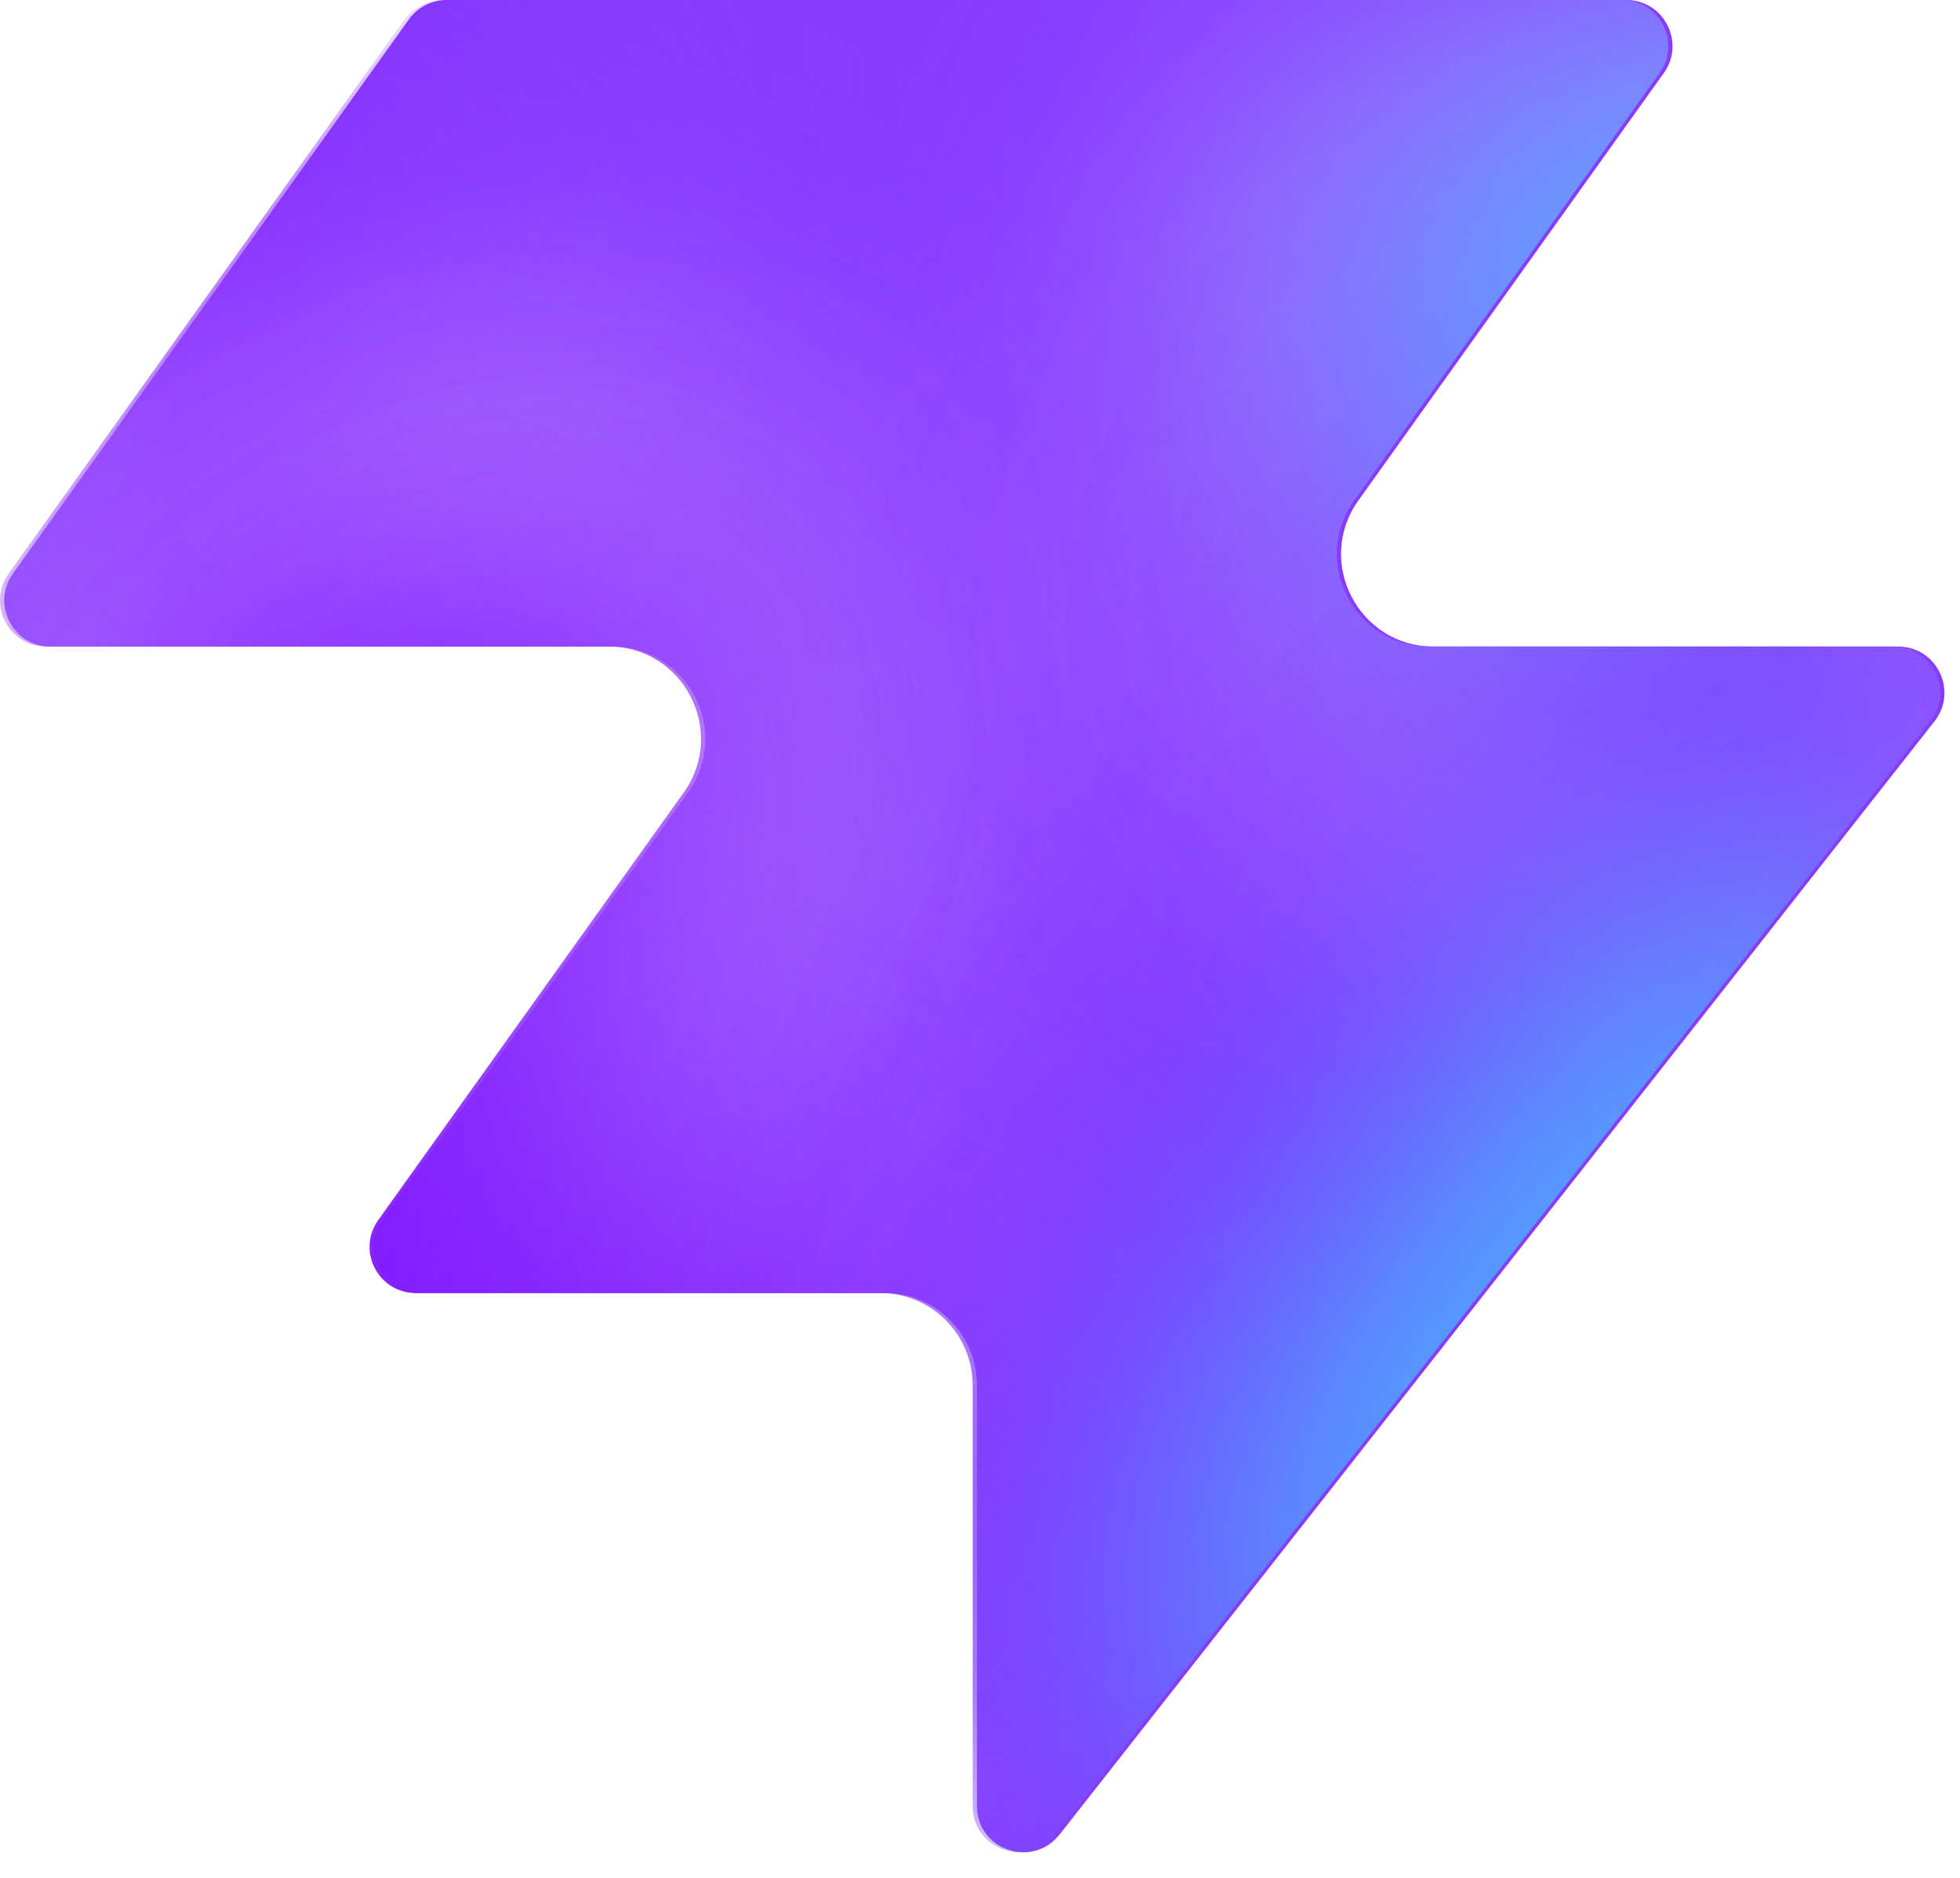
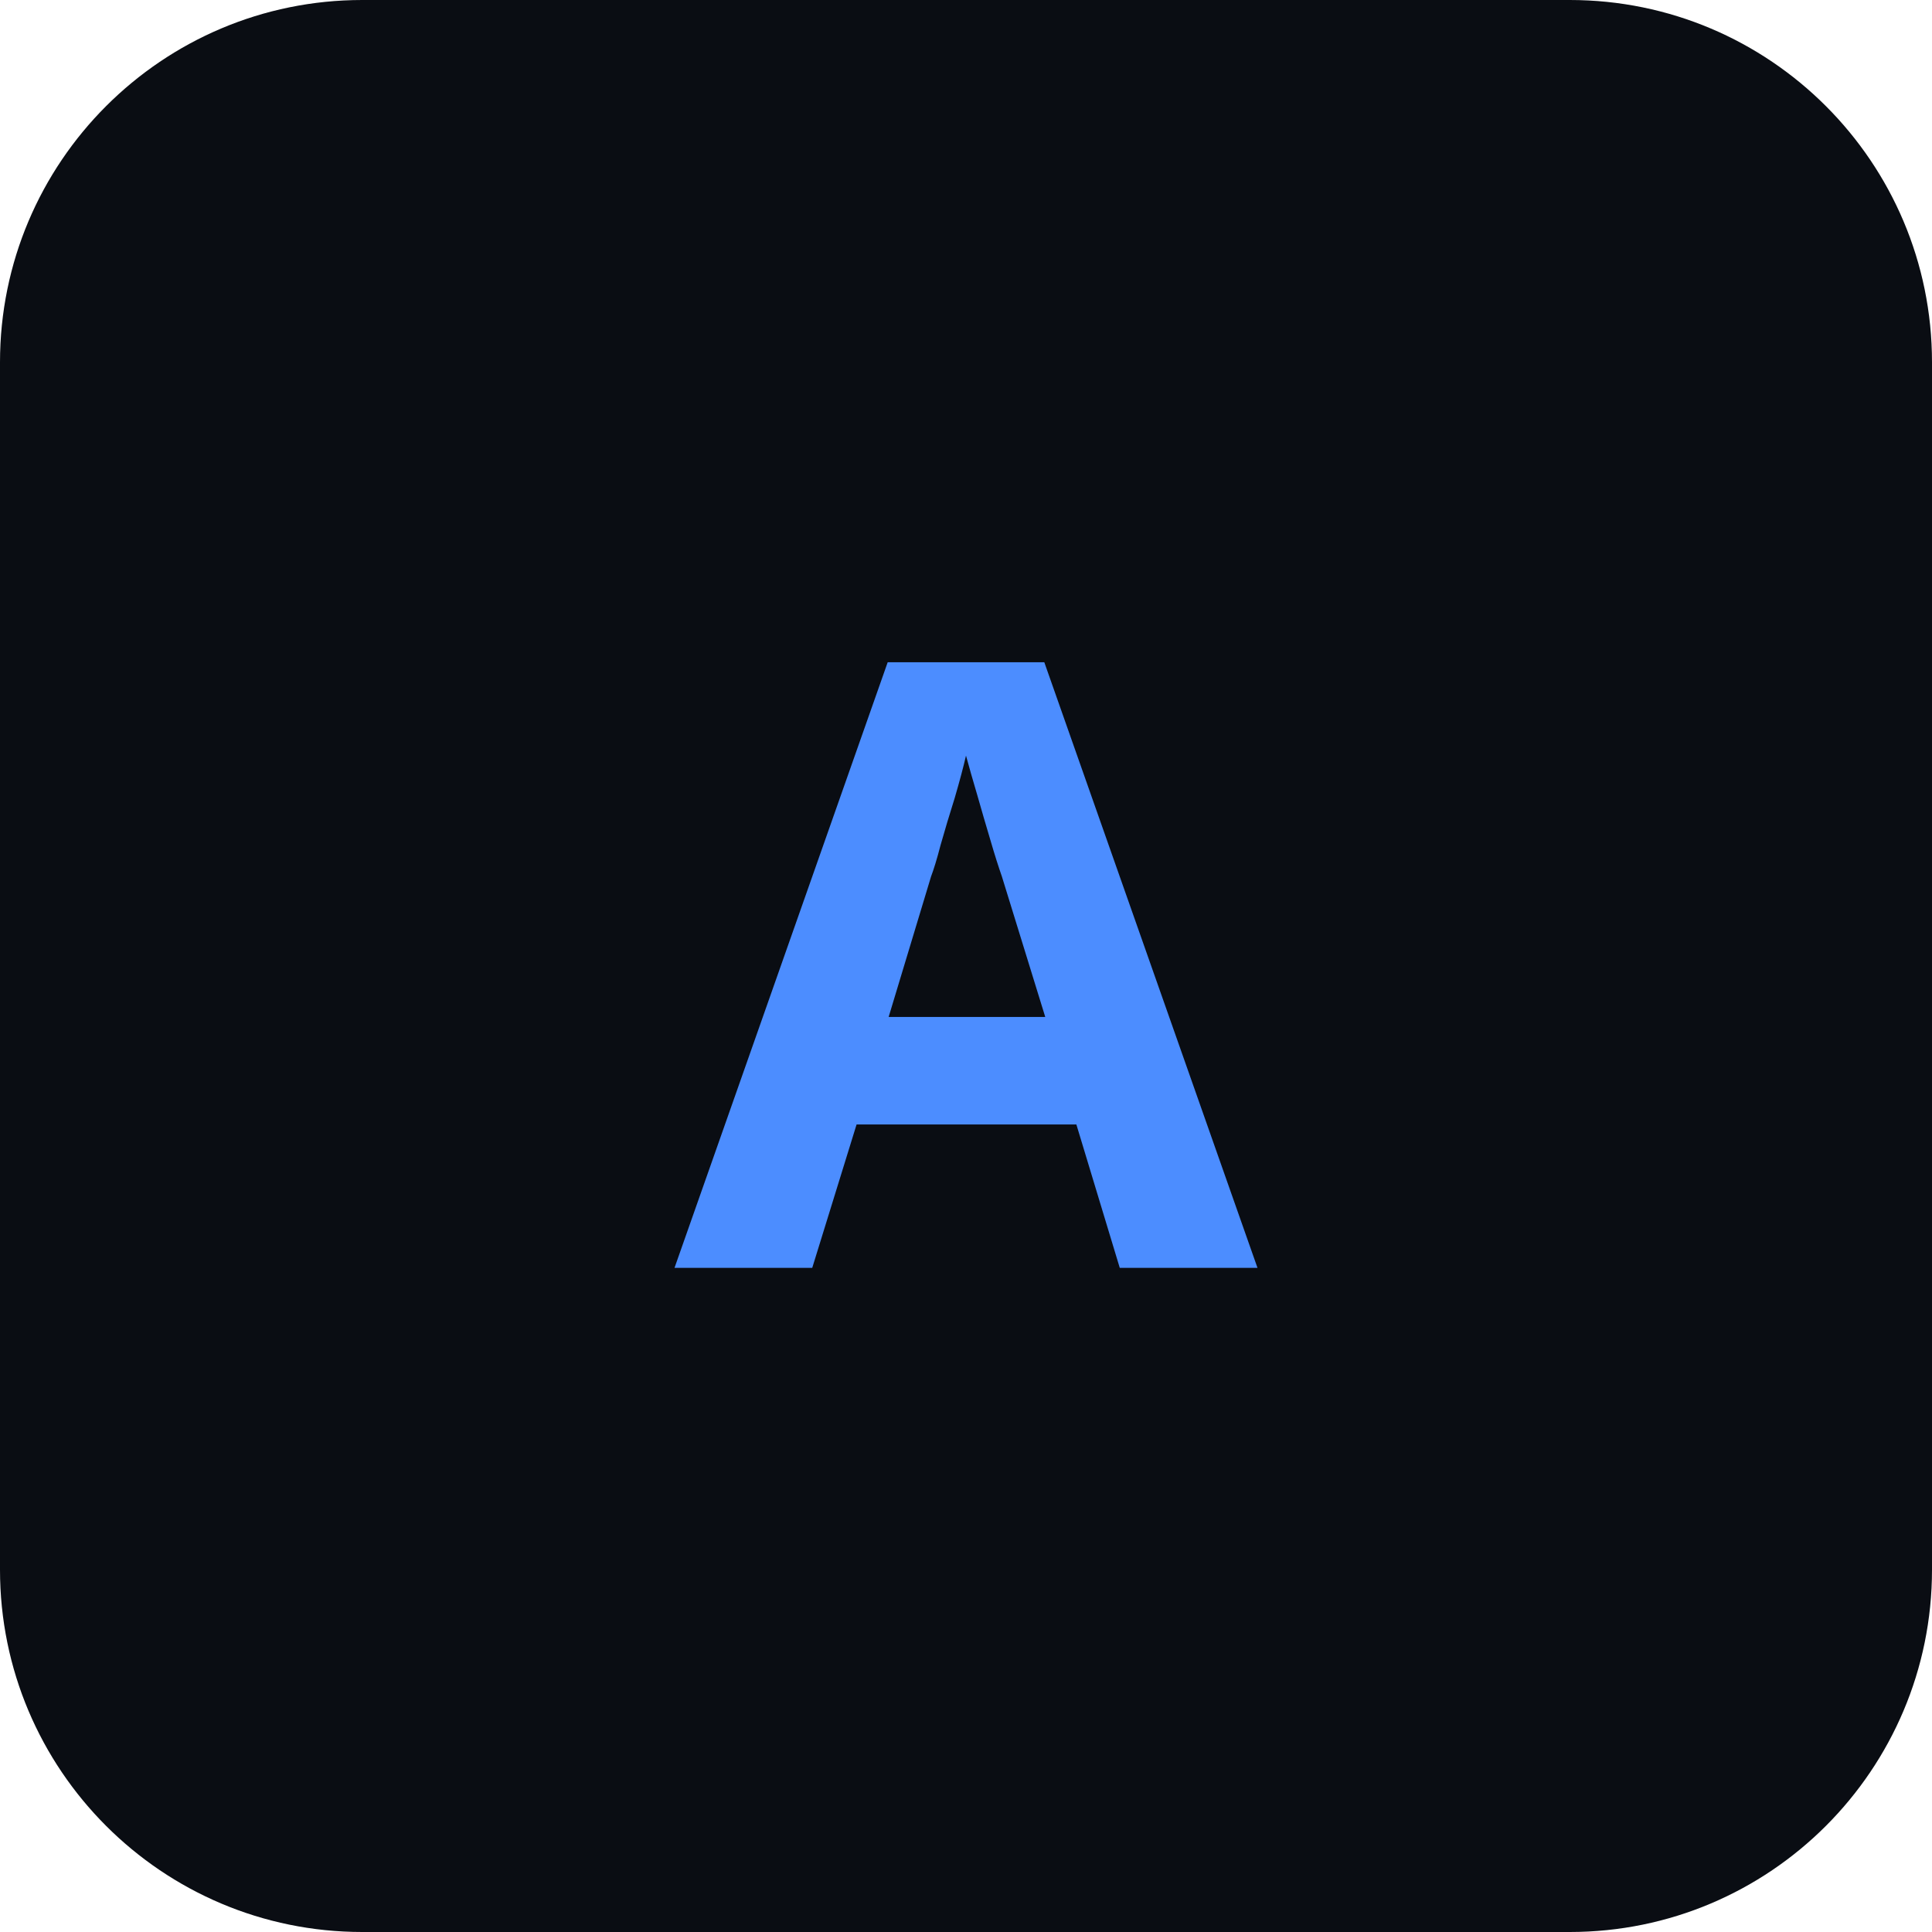
- <svg xmlns="http://www.w3.org/2000/svg" width="48" height="46" fill="none" viewBox="0 0 48 46">
-   <path fill="#863bff" d="M25.946 44.938c-.664.845-2.021.375-2.021-.698V33.937a2.26 2.26 0 0 0-2.262-2.262H10.287c-.92 0-1.456-1.04-.92-1.788l7.48-10.471c1.07-1.497 0-3.578-1.842-3.578H1.237c-.92 0-1.456-1.04-.92-1.788L10.013.474c.214-.297.556-.474.92-.474h28.894c.92 0 1.456 1.04.92 1.788l-7.48 10.471c-1.07 1.498 0 3.579 1.842 3.579h11.377c.943 0 1.473 1.088.89 1.83L25.947 44.94z" style="fill:#863bff;fill:color(display-p3 .525 .23 1);fill-opacity:1" />
-   <mask id="a" width="48" height="46" x="0" y="0" maskUnits="userSpaceOnUse" style="mask-type:alpha">
-     <path fill="#000" d="M25.842 44.938c-.664.844-2.021.375-2.021-.698V33.937a2.26 2.26 0 0 0-2.262-2.262H10.183c-.92 0-1.456-1.04-.92-1.788l7.48-10.471c1.07-1.498 0-3.579-1.842-3.579H1.133c-.92 0-1.456-1.04-.92-1.787L9.91.473c.214-.297.556-.474.92-.474h28.894c.92 0 1.456 1.04.92 1.788l-7.48 10.471c-1.07 1.498 0 3.578 1.842 3.578h11.377c.943 0 1.473 1.088.89 1.832L25.843 44.94z" style="fill:#000;fill-opacity:1" />
-   </mask>
-   <g mask="url(#a)">
-     <g filter="url(#b)">
-       <ellipse cx="5.508" cy="14.704" fill="#ede6ff" rx="5.508" ry="14.704" style="fill:#ede6ff;fill:color(display-p3 .927 .903 1);fill-opacity:1" transform="matrix(.00324 1 1 -.00324 -4.47 31.516)" />
-     </g>
-     <g filter="url(#c)">
-       <ellipse cx="10.399" cy="29.851" fill="#ede6ff" rx="10.399" ry="29.851" style="fill:#ede6ff;fill:color(display-p3 .927 .903 1);fill-opacity:1" transform="matrix(.00324 1 1 -.00324 -39.328 7.883)" />
-     </g>
-     <g filter="url(#d)">
-       <ellipse cx="5.508" cy="30.487" fill="#7e14ff" rx="5.508" ry="30.487" style="fill:#7e14ff;fill:color(display-p3 .492 .077 1);fill-opacity:1" transform="rotate(89.814 -25.913 -14.639)scale(1 -1)" />
-     </g>
-     <g filter="url(#e)">
-       <ellipse cx="5.508" cy="30.599" fill="#7e14ff" rx="5.508" ry="30.599" style="fill:#7e14ff;fill:color(display-p3 .492 .077 1);fill-opacity:1" transform="rotate(89.814 -32.644 -3.334)scale(1 -1)" />
-     </g>
-     <g filter="url(#f)">
-       <ellipse cx="5.508" cy="30.599" fill="#7e14ff" rx="5.508" ry="30.599" style="fill:#7e14ff;fill:color(display-p3 .492 .077 1);fill-opacity:1" transform="matrix(.00324 1 1 -.00324 -34.34 30.47)" />
-     </g>
-     <g filter="url(#g)">
-       <ellipse cx="14.072" cy="22.078" fill="#ede6ff" rx="14.072" ry="22.078" style="fill:#ede6ff;fill:color(display-p3 .927 .903 1);fill-opacity:1" transform="rotate(93.35 24.506 48.493)scale(-1 1)" />
-     </g>
-     <g filter="url(#h)">
-       <ellipse cx="3.47" cy="21.501" fill="#7e14ff" rx="3.47" ry="21.501" style="fill:#7e14ff;fill:color(display-p3 .492 .077 1);fill-opacity:1" transform="rotate(89.009 28.708 47.59)scale(-1 1)" />
-     </g>
-     <g filter="url(#i)">
-       <ellipse cx="3.47" cy="21.501" fill="#7e14ff" rx="3.47" ry="21.501" style="fill:#7e14ff;fill:color(display-p3 .492 .077 1);fill-opacity:1" transform="rotate(89.009 28.708 47.59)scale(-1 1)" />
-     </g>
-     <g filter="url(#j)">
-       <ellipse cx=".387" cy="8.972" fill="#7e14ff" rx="4.407" ry="29.108" style="fill:#7e14ff;fill:color(display-p3 .492 .077 1);fill-opacity:1" transform="rotate(39.51 .387 8.972)" />
-     </g>
-     <g filter="url(#k)">
-       <ellipse cx="47.523" cy="-6.092" fill="#7e14ff" rx="4.407" ry="29.108" style="fill:#7e14ff;fill:color(display-p3 .492 .077 1);fill-opacity:1" transform="rotate(37.892 47.523 -6.092)" />
-     </g>
-     <g filter="url(#l)">
-       <ellipse cx="41.412" cy="6.333" fill="#47bfff" rx="5.971" ry="9.665" style="fill:#47bfff;fill:color(display-p3 .28 .748 1);fill-opacity:1" transform="rotate(37.892 41.412 6.333)" />
-     </g>
-     <g filter="url(#m)">
-       <ellipse cx="-1.879" cy="38.332" fill="#7e14ff" rx="4.407" ry="29.108" style="fill:#7e14ff;fill:color(display-p3 .492 .077 1);fill-opacity:1" transform="rotate(37.892 -1.88 38.332)" />
-     </g>
-     <g filter="url(#n)">
-       <ellipse cx="-1.879" cy="38.332" fill="#7e14ff" rx="4.407" ry="29.108" style="fill:#7e14ff;fill:color(display-p3 .492 .077 1);fill-opacity:1" transform="rotate(37.892 -1.88 38.332)" />
-     </g>
-     <g filter="url(#o)">
-       <ellipse cx="35.651" cy="29.907" fill="#7e14ff" rx="4.407" ry="29.108" style="fill:#7e14ff;fill:color(display-p3 .492 .077 1);fill-opacity:1" transform="rotate(37.892 35.651 29.907)" />
-     </g>
-     <g filter="url(#p)">
-       <ellipse cx="38.418" cy="32.4" fill="#47bfff" rx="5.971" ry="15.297" style="fill:#47bfff;fill:color(display-p3 .28 .748 1);fill-opacity:1" transform="rotate(37.892 38.418 32.4)" />
-     </g>
-   </g>
-   <defs>
-     <filter id="b" width="60.045" height="41.654" x="-19.77" y="16.149" color-interpolation-filters="sRGB" filterUnits="userSpaceOnUse">
-       <feFlood flood-opacity="0" result="BackgroundImageFix" />
-       <feBlend in="SourceGraphic" in2="BackgroundImageFix" result="shape" />
-       <feGaussianBlur result="effect1_foregroundBlur_2002_17158" stdDeviation="7.659" />
-     </filter>
-     <filter id="c" width="90.34" height="51.437" x="-54.613" y="-7.533" color-interpolation-filters="sRGB" filterUnits="userSpaceOnUse">
-       <feFlood flood-opacity="0" result="BackgroundImageFix" />
-       <feBlend in="SourceGraphic" in2="BackgroundImageFix" result="shape" />
-       <feGaussianBlur result="effect1_foregroundBlur_2002_17158" stdDeviation="7.659" />
-     </filter>
-     <filter id="d" width="79.355" height="29.4" x="-49.64" y="2.03" color-interpolation-filters="sRGB" filterUnits="userSpaceOnUse">
-       <feFlood flood-opacity="0" result="BackgroundImageFix" />
-       <feBlend in="SourceGraphic" in2="BackgroundImageFix" result="shape" />
-       <feGaussianBlur result="effect1_foregroundBlur_2002_17158" stdDeviation="4.596" />
-     </filter>
-     <filter id="e" width="79.579" height="29.4" x="-45.045" y="20.029" color-interpolation-filters="sRGB" filterUnits="userSpaceOnUse">
-       <feFlood flood-opacity="0" result="BackgroundImageFix" />
-       <feBlend in="SourceGraphic" in2="BackgroundImageFix" result="shape" />
-       <feGaussianBlur result="effect1_foregroundBlur_2002_17158" stdDeviation="4.596" />
-     </filter>
-     <filter id="f" width="79.579" height="29.4" x="-43.513" y="21.178" color-interpolation-filters="sRGB" filterUnits="userSpaceOnUse">
-       <feFlood flood-opacity="0" result="BackgroundImageFix" />
-       <feBlend in="SourceGraphic" in2="BackgroundImageFix" result="shape" />
-       <feGaussianBlur result="effect1_foregroundBlur_2002_17158" stdDeviation="4.596" />
-     </filter>
-     <filter id="g" width="74.749" height="58.852" x="15.756" y="-17.901" color-interpolation-filters="sRGB" filterUnits="userSpaceOnUse">
-       <feFlood flood-opacity="0" result="BackgroundImageFix" />
-       <feBlend in="SourceGraphic" in2="BackgroundImageFix" result="shape" />
-       <feGaussianBlur result="effect1_foregroundBlur_2002_17158" stdDeviation="7.659" />
-     </filter>
-     <filter id="h" width="61.377" height="25.362" x="23.548" y="2.284" color-interpolation-filters="sRGB" filterUnits="userSpaceOnUse">
-       <feFlood flood-opacity="0" result="BackgroundImageFix" />
-       <feBlend in="SourceGraphic" in2="BackgroundImageFix" result="shape" />
-       <feGaussianBlur result="effect1_foregroundBlur_2002_17158" stdDeviation="4.596" />
-     </filter>
-     <filter id="i" width="61.377" height="25.362" x="23.548" y="2.284" color-interpolation-filters="sRGB" filterUnits="userSpaceOnUse">
-       <feFlood flood-opacity="0" result="BackgroundImageFix" />
-       <feBlend in="SourceGraphic" in2="BackgroundImageFix" result="shape" />
-       <feGaussianBlur result="effect1_foregroundBlur_2002_17158" stdDeviation="4.596" />
-     </filter>
-     <filter id="j" width="56.045" height="63.649" x="-27.636" y="-22.853" color-interpolation-filters="sRGB" filterUnits="userSpaceOnUse">
-       <feFlood flood-opacity="0" result="BackgroundImageFix" />
-       <feBlend in="SourceGraphic" in2="BackgroundImageFix" result="shape" />
-       <feGaussianBlur result="effect1_foregroundBlur_2002_17158" stdDeviation="4.596" />
-     </filter>
-     <filter id="k" width="54.814" height="64.646" x="20.116" y="-38.415" color-interpolation-filters="sRGB" filterUnits="userSpaceOnUse">
-       <feFlood flood-opacity="0" result="BackgroundImageFix" />
-       <feBlend in="SourceGraphic" in2="BackgroundImageFix" result="shape" />
-       <feGaussianBlur result="effect1_foregroundBlur_2002_17158" stdDeviation="4.596" />
-     </filter>
-     <filter id="l" width="33.541" height="35.313" x="24.641" y="-11.323" color-interpolation-filters="sRGB" filterUnits="userSpaceOnUse">
-       <feFlood flood-opacity="0" result="BackgroundImageFix" />
-       <feBlend in="SourceGraphic" in2="BackgroundImageFix" result="shape" />
-       <feGaussianBlur result="effect1_foregroundBlur_2002_17158" stdDeviation="4.596" />
-     </filter>
-     <filter id="m" width="54.814" height="64.646" x="-29.286" y="6.009" color-interpolation-filters="sRGB" filterUnits="userSpaceOnUse">
-       <feFlood flood-opacity="0" result="BackgroundImageFix" />
-       <feBlend in="SourceGraphic" in2="BackgroundImageFix" result="shape" />
-       <feGaussianBlur result="effect1_foregroundBlur_2002_17158" stdDeviation="4.596" />
-     </filter>
-     <filter id="n" width="54.814" height="64.646" x="-29.286" y="6.009" color-interpolation-filters="sRGB" filterUnits="userSpaceOnUse">
-       <feFlood flood-opacity="0" result="BackgroundImageFix" />
-       <feBlend in="SourceGraphic" in2="BackgroundImageFix" result="shape" />
-       <feGaussianBlur result="effect1_foregroundBlur_2002_17158" stdDeviation="4.596" />
-     </filter>
-     <filter id="o" width="54.814" height="64.646" x="8.244" y="-2.416" color-interpolation-filters="sRGB" filterUnits="userSpaceOnUse">
-       <feFlood flood-opacity="0" result="BackgroundImageFix" />
-       <feBlend in="SourceGraphic" in2="BackgroundImageFix" result="shape" />
-       <feGaussianBlur result="effect1_foregroundBlur_2002_17158" stdDeviation="4.596" />
-     </filter>
-     <filter id="p" width="39.409" height="43.623" x="18.713" y="10.588" color-interpolation-filters="sRGB" filterUnits="userSpaceOnUse">
-       <feFlood flood-opacity="0" result="BackgroundImageFix" />
-       <feBlend in="SourceGraphic" in2="BackgroundImageFix" result="shape" />
-       <feGaussianBlur result="effect1_foregroundBlur_2002_17158" stdDeviation="4.596" />
-     </filter>
-   </defs>
+ <svg xmlns="http://www.w3.org/2000/svg" viewBox="0 0 32 32">
+   <rect width="32" height="32" rx="6" fill="#0a0d13" />
+   <text x="16" y="21" text-anchor="middle" font-family="system-ui,sans-serif" font-size="14" font-weight="700" fill="#4c8dff">A</text>
</svg>
